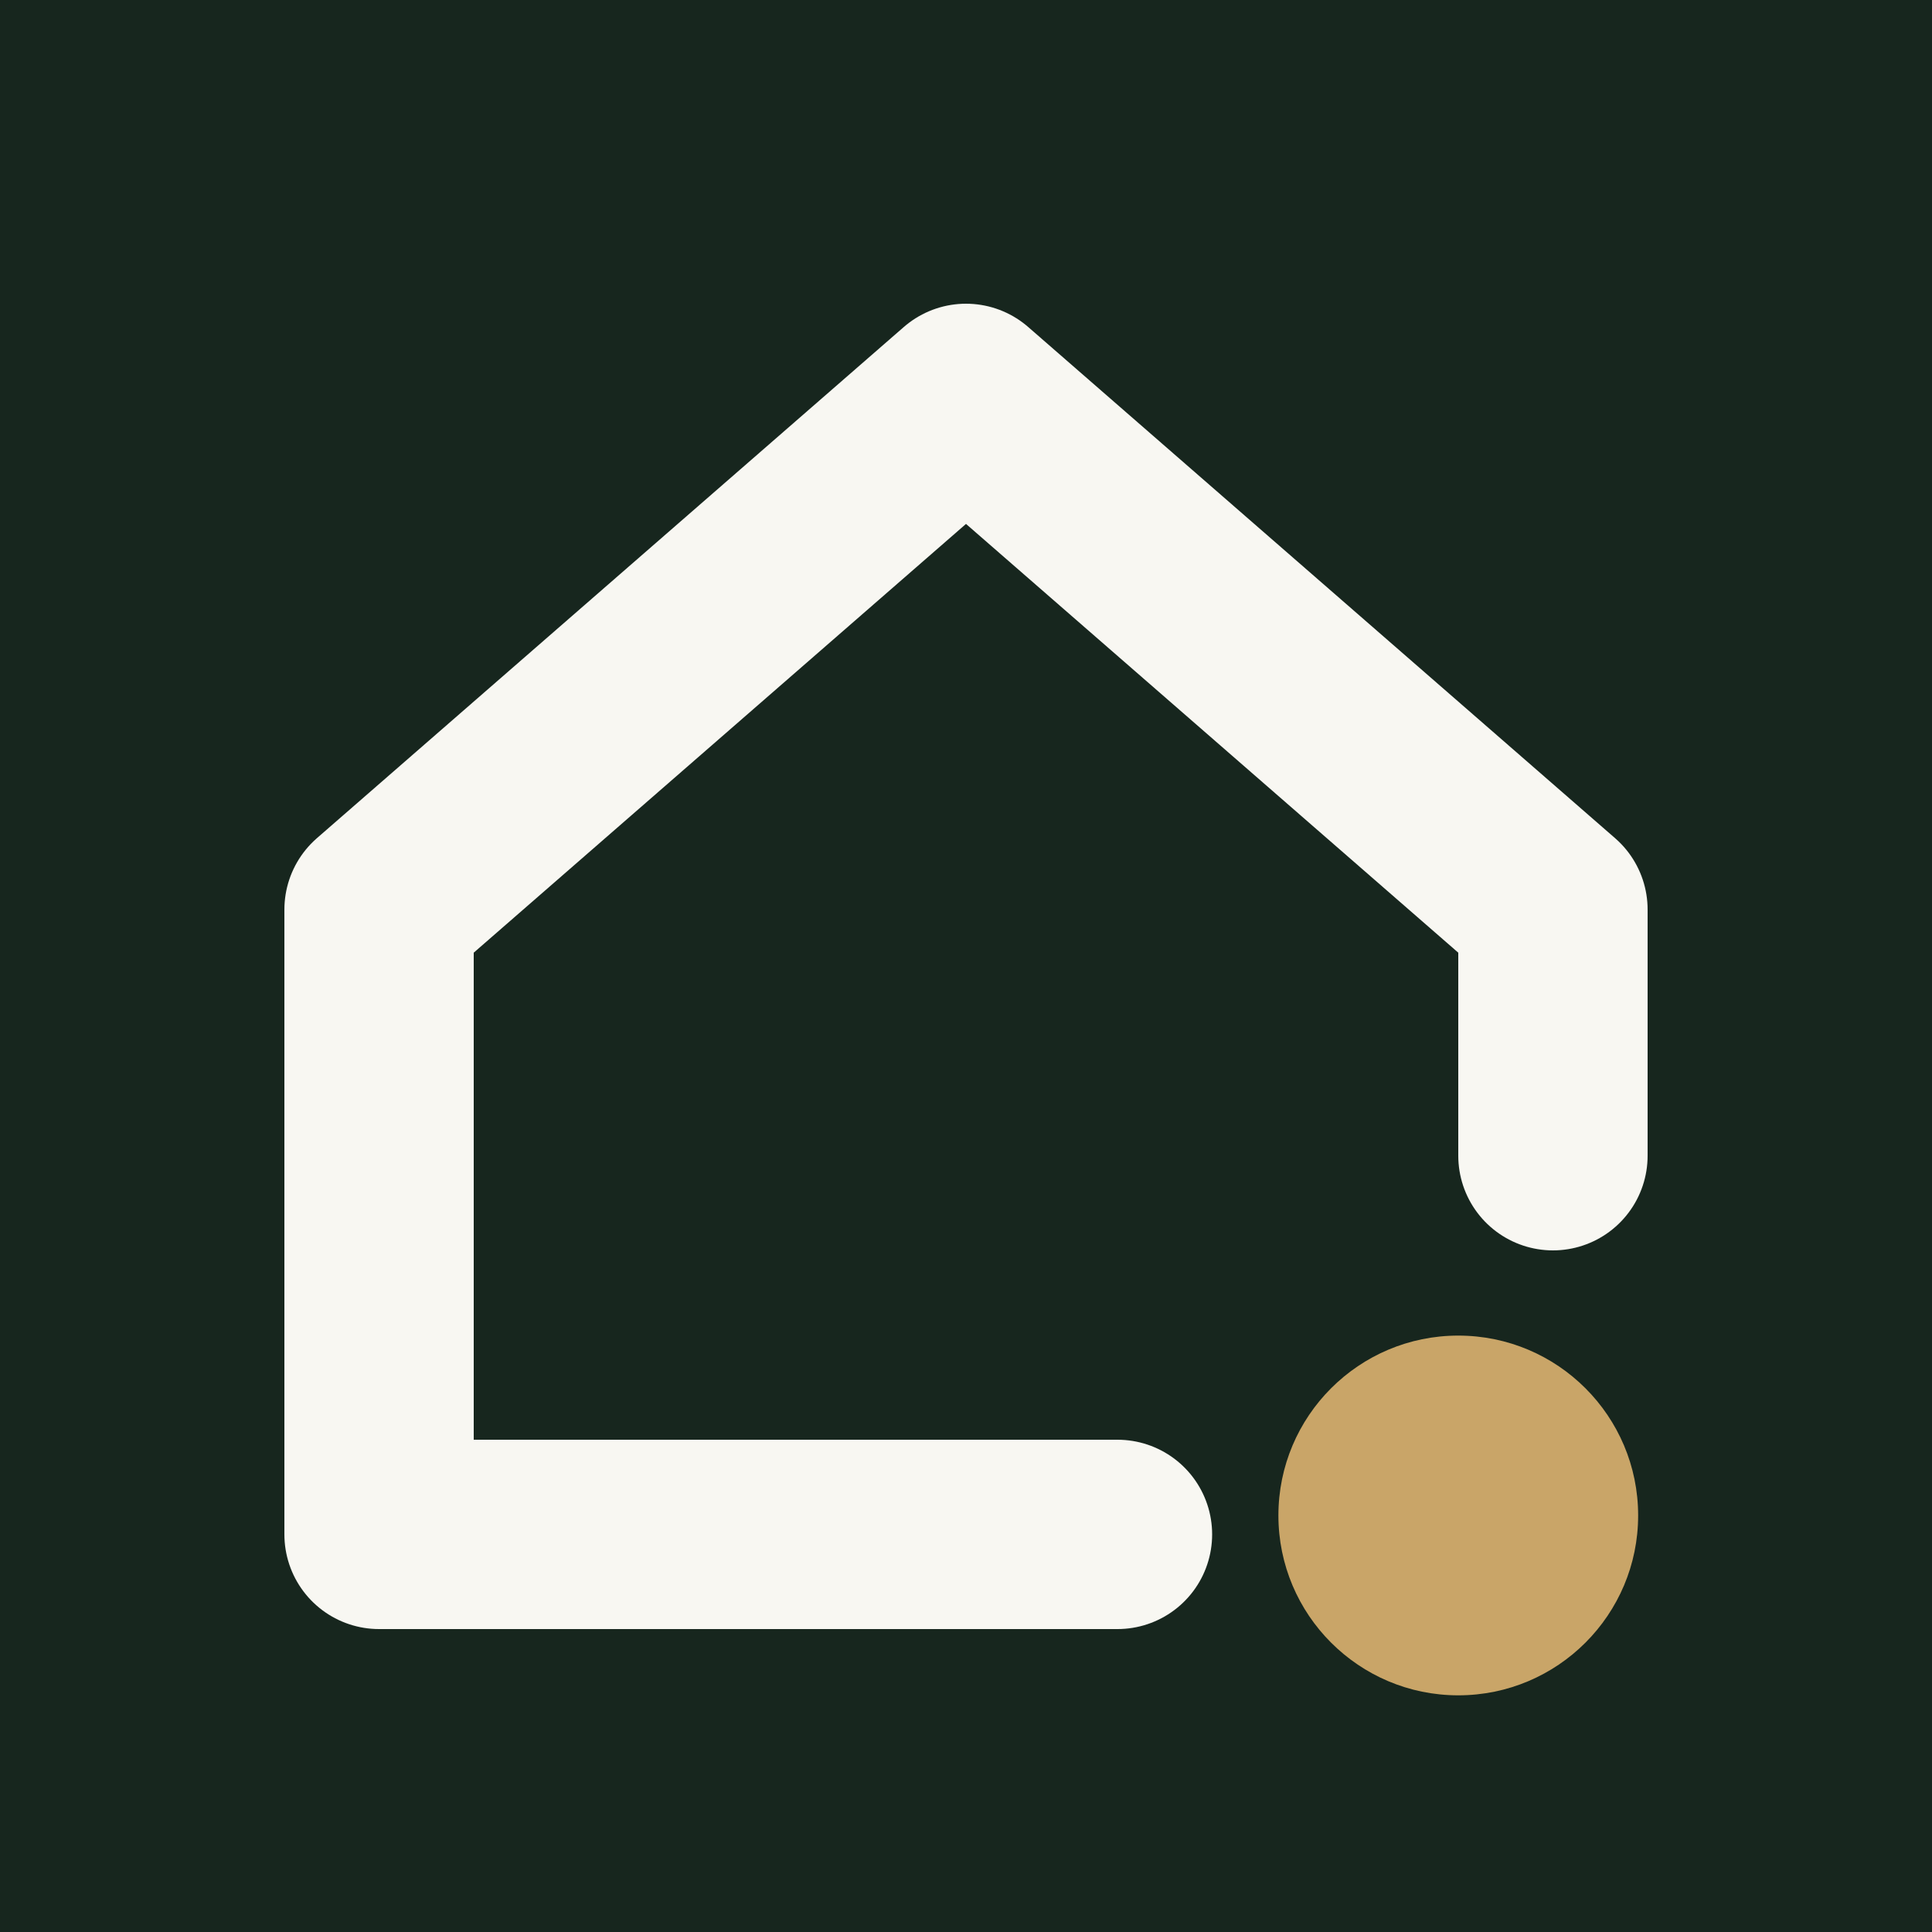
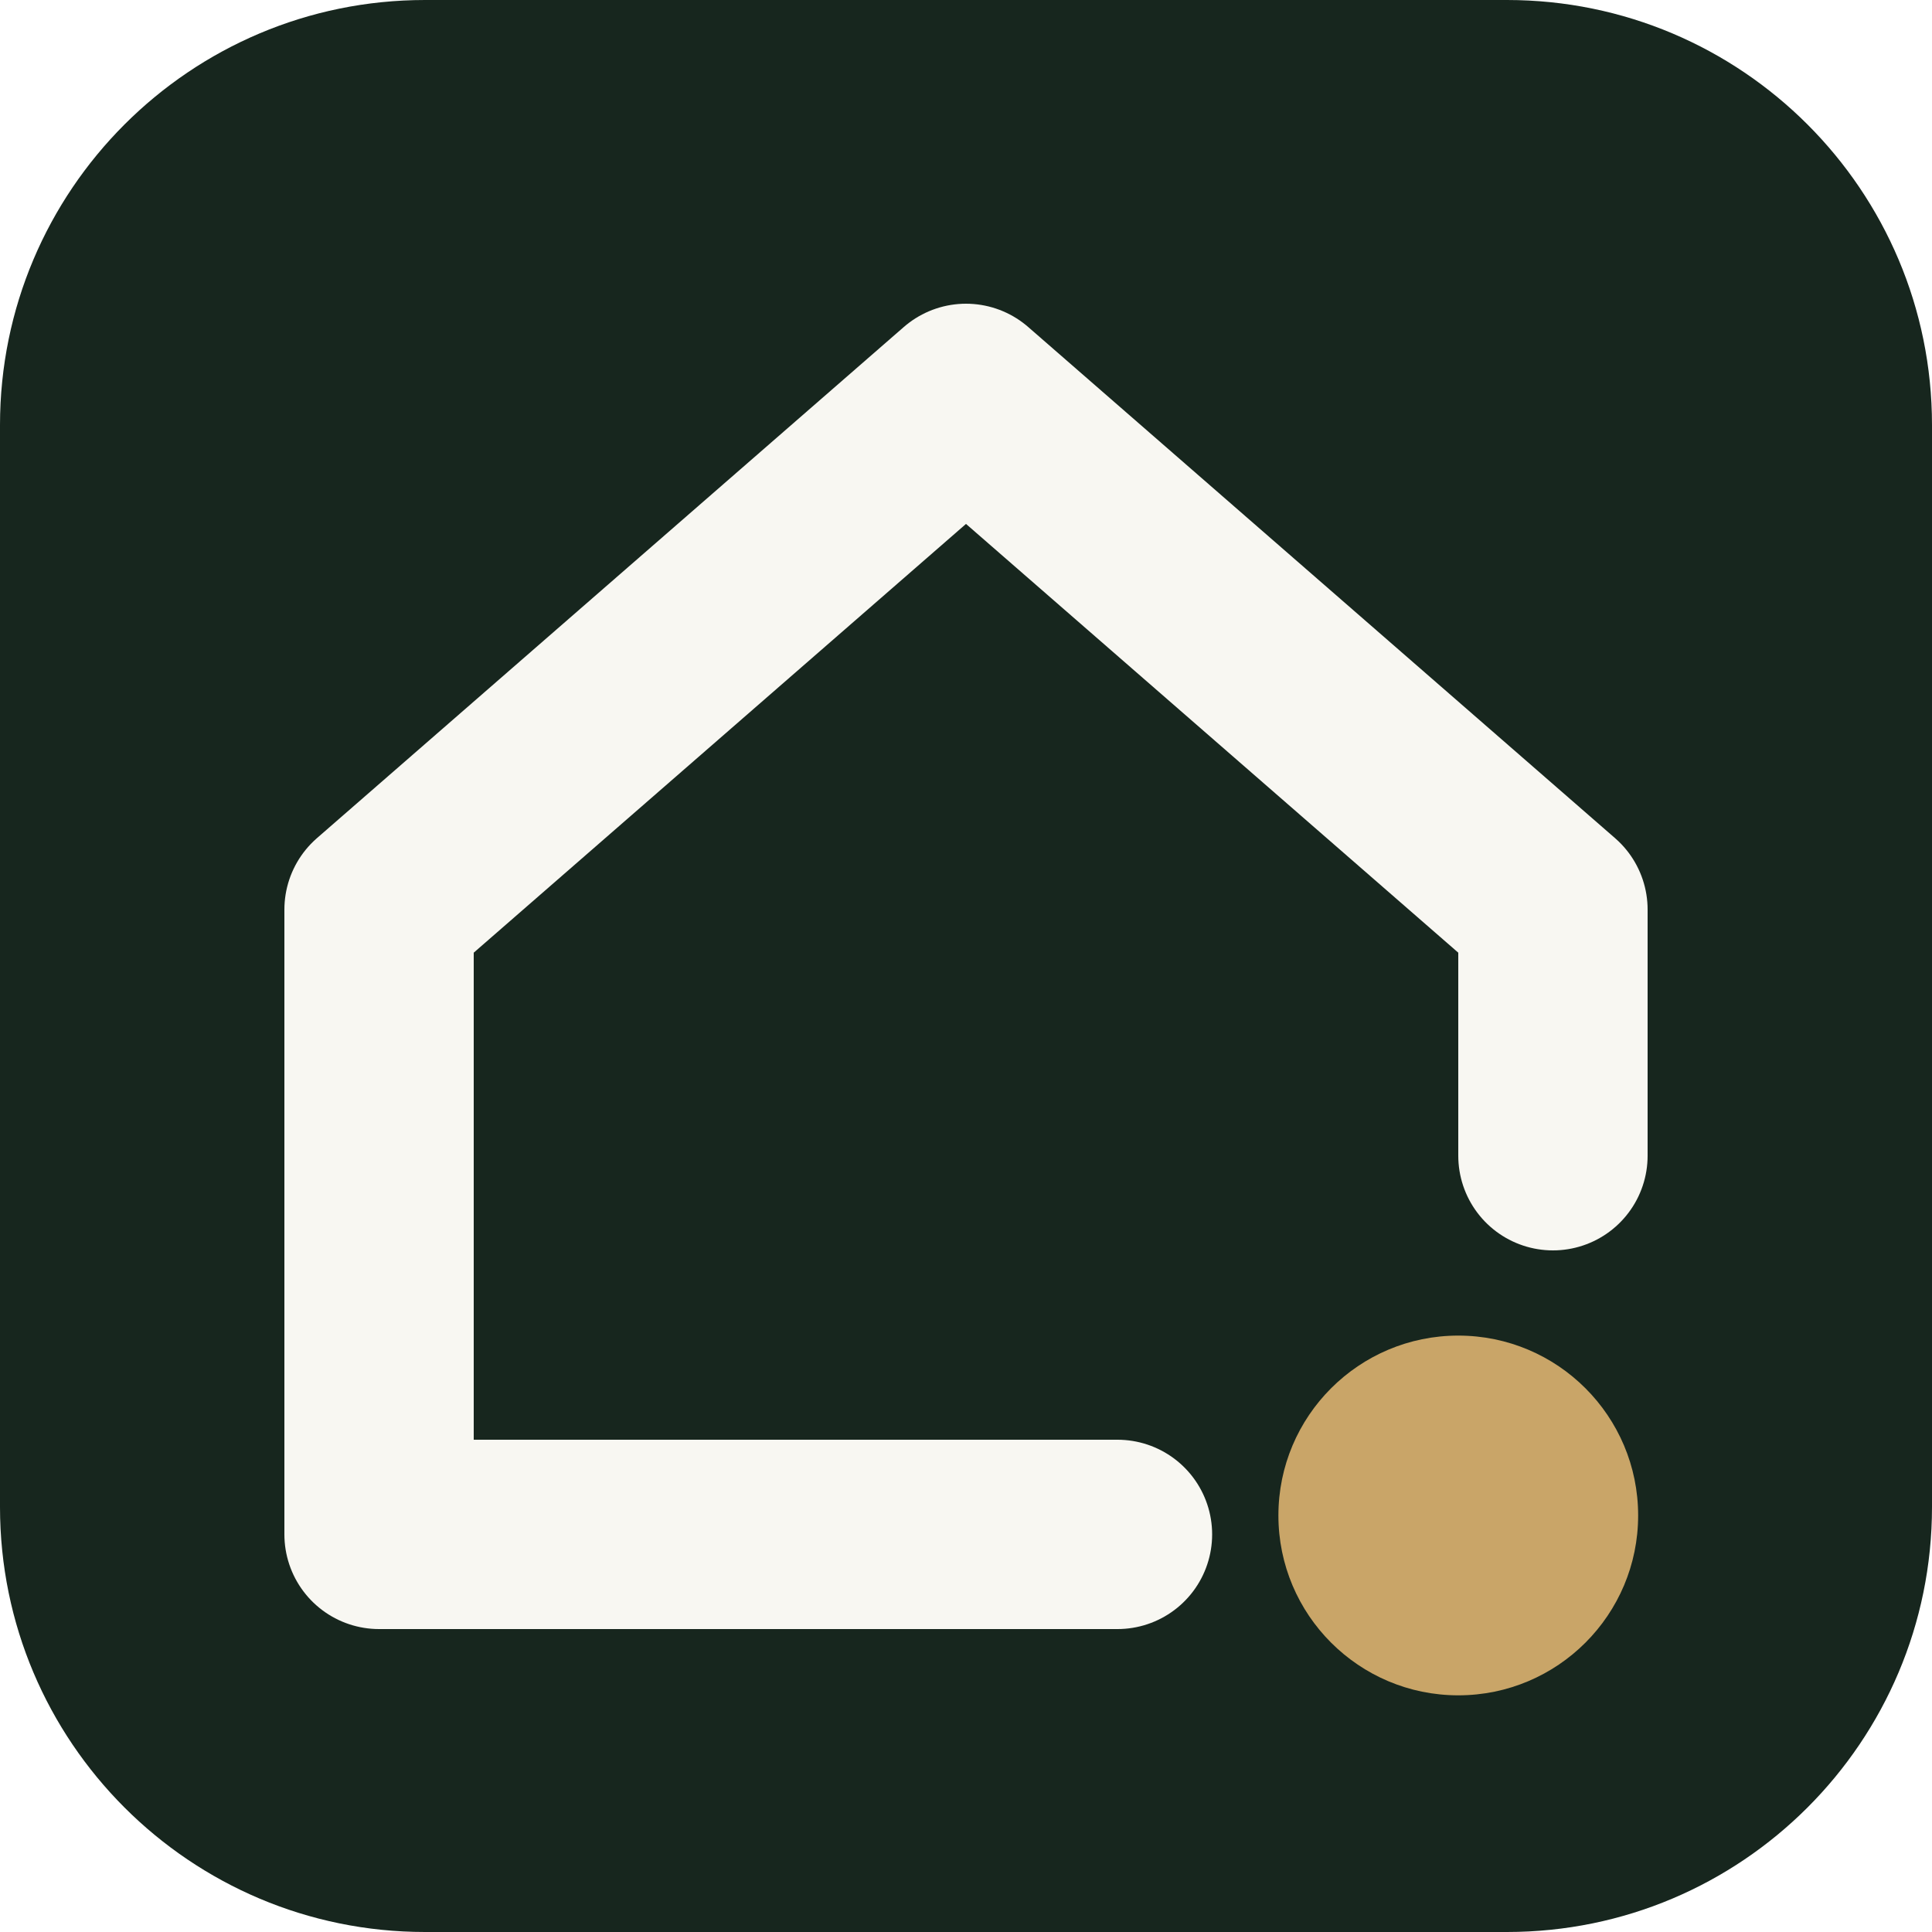
<svg xmlns="http://www.w3.org/2000/svg" viewBox="0 0 100 100" role="img" aria-label="Casa em Dia">
-   <rect width="100" height="100" fill="#17261E" />
+   <rect width="100" height="100" rx="22" fill="#17261E" />
  <g transform="translate(50 51) scale(0.98) translate(-50 -51)">
    <path d="M19 47 L50 20 L81 47 L81 60 M19 47 L19 80 L58 80" fill="none" stroke="#F8F7F2" stroke-width="10" stroke-linecap="round" stroke-linejoin="round" />
    <circle cx="76" cy="79" r="9.5" fill="#C9A568" />
  </g>
</svg>
